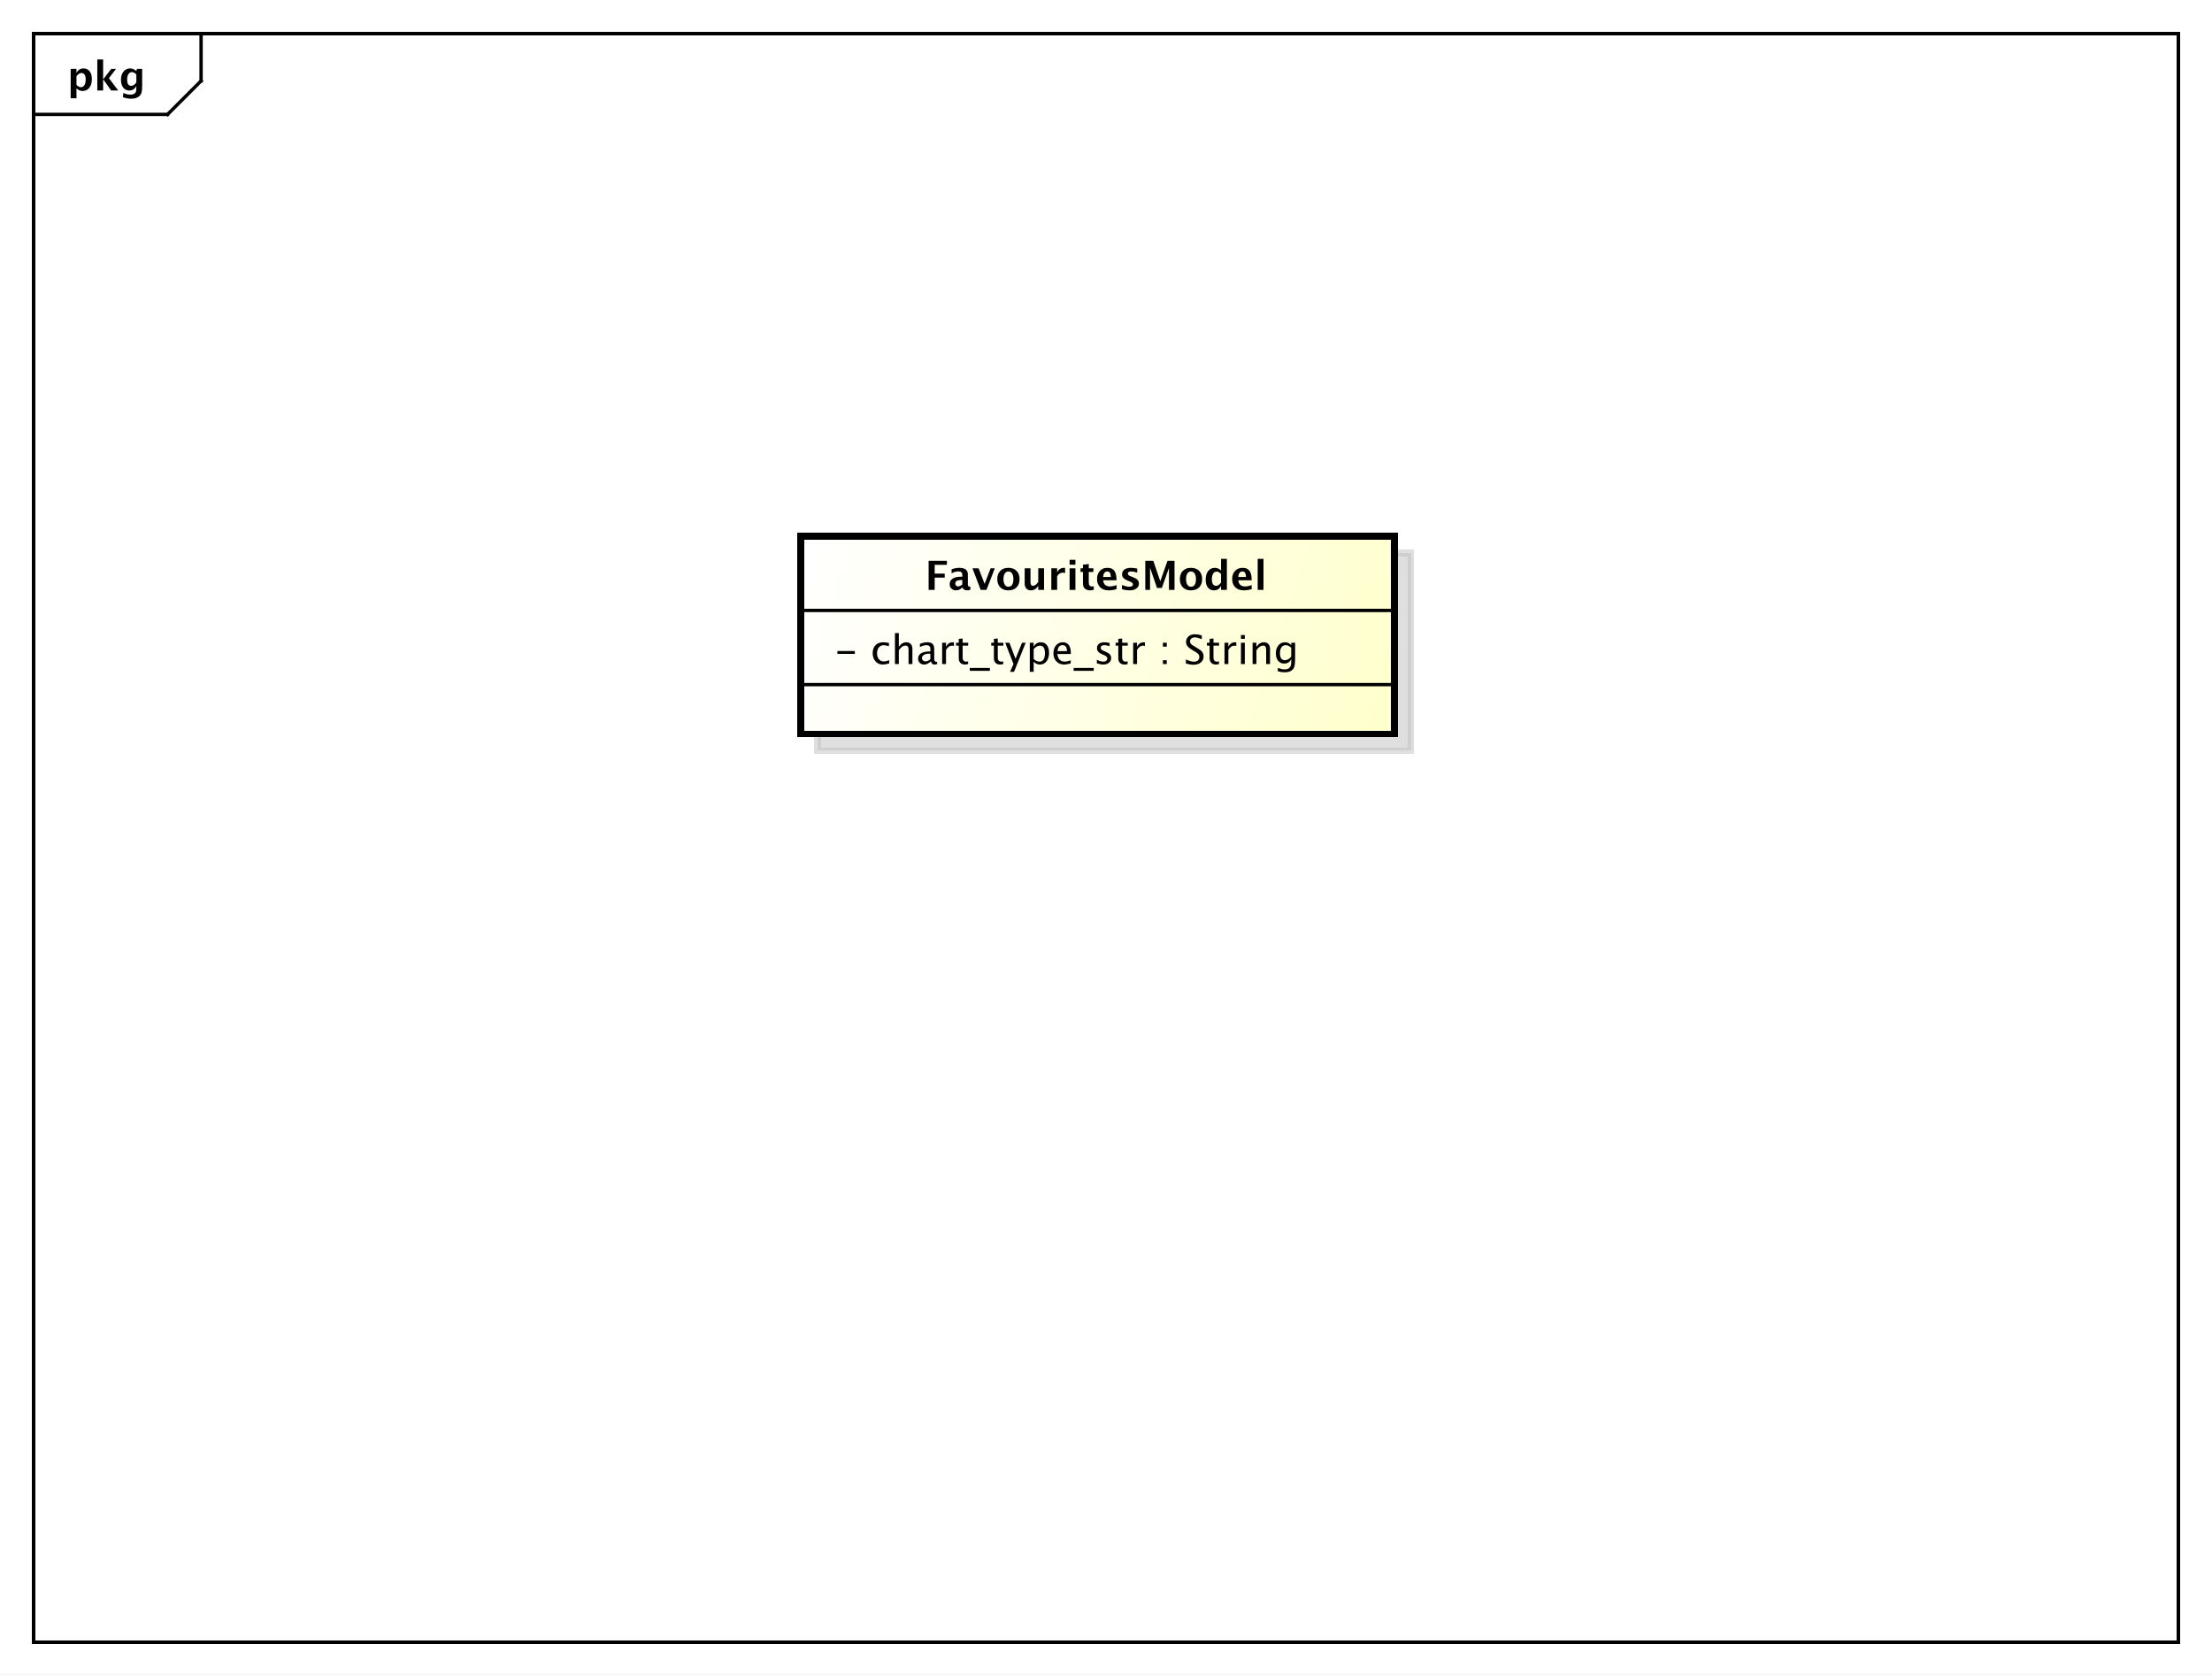
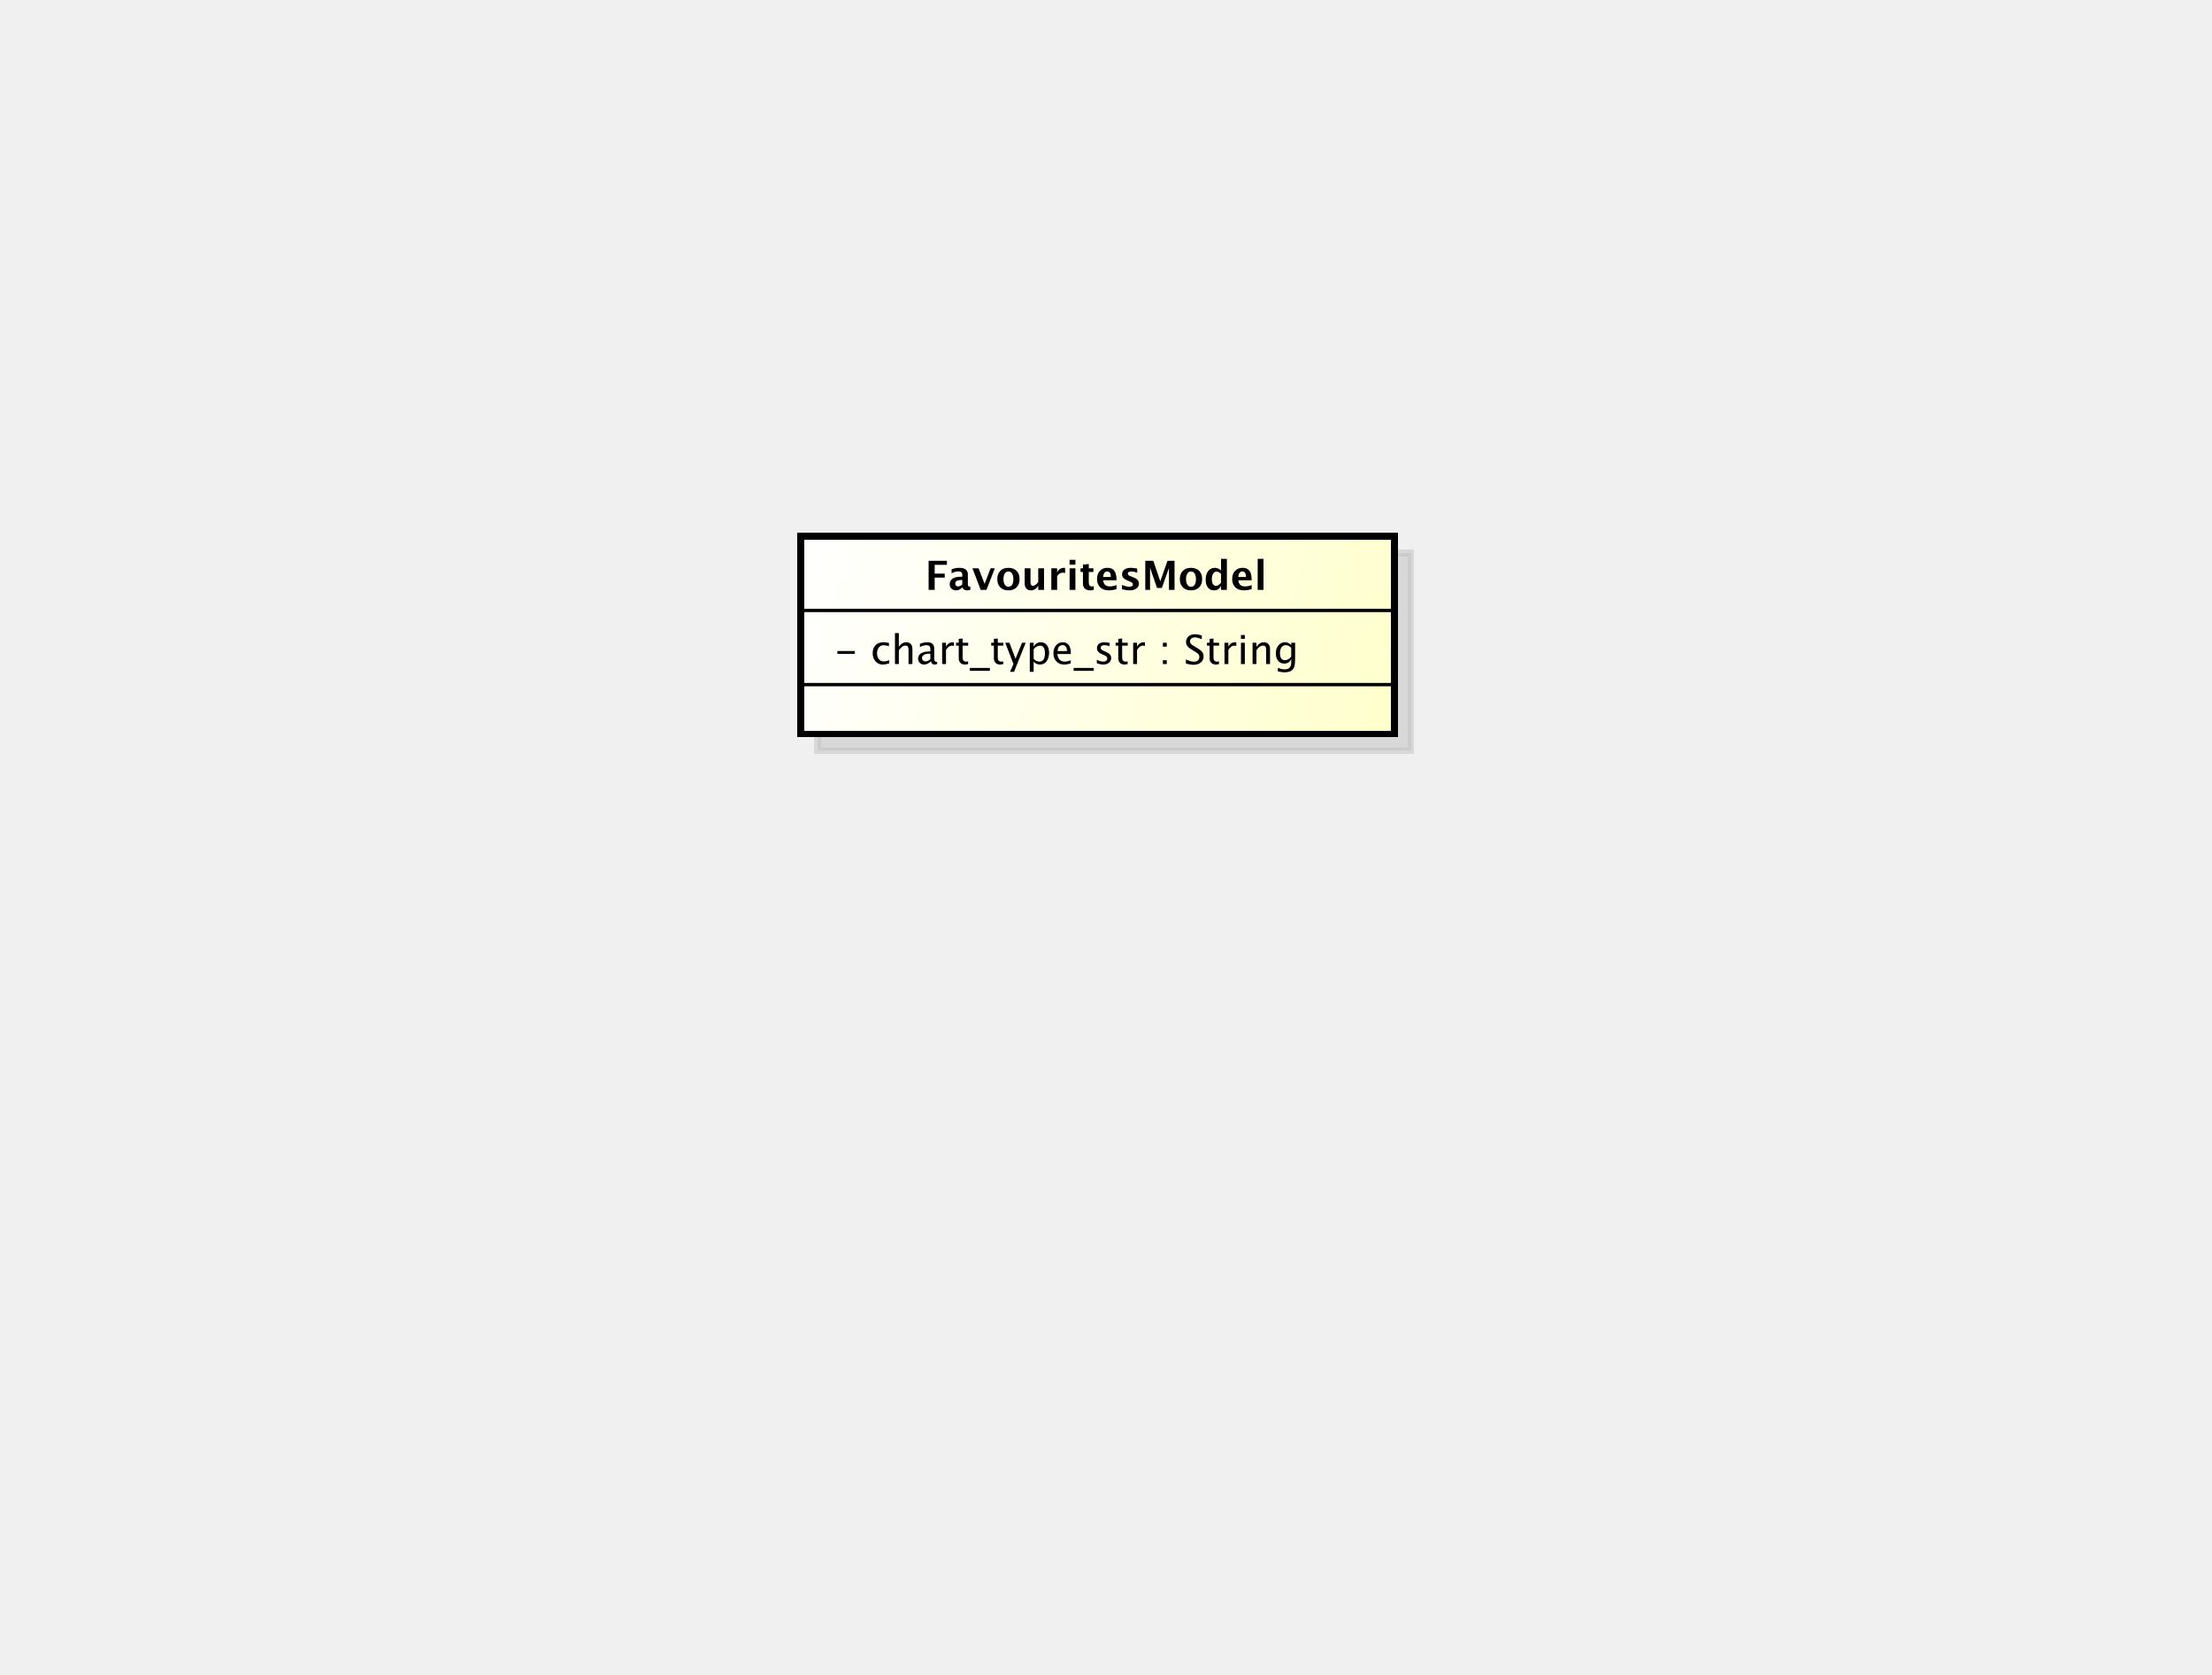
- <svg xmlns="http://www.w3.org/2000/svg" style="fill-opacity:1; color-rendering:auto; color-interpolation:auto; stroke:black; text-rendering:auto; stroke-linecap:square; stroke-miterlimit:10; stroke-opacity:1; shape-rendering:auto; fill:black; stroke-dasharray:none; font-weight:normal; stroke-width:1; font-family:'Dialog'; font-style:normal; stroke-linejoin:miter; font-size:12; stroke-dashoffset:0; image-rendering:auto;" width="880" height="666">
-   <defs id="genericDefs" />
-   <g>
+ <svg xmlns="http://www.w3.org/2000/svg" xmlns:xlink="http://www.w3.org/1999/xlink" style="fill-opacity:1; color-rendering:auto; color-interpolation:auto; stroke:black; text-rendering:auto; stroke-linecap:square; stroke-miterlimit:10; stroke-opacity:1; shape-rendering:auto; fill:black; stroke-dasharray:none; font-weight:normal; stroke-width:1; font-family:'Dialog'; font-style:normal; stroke-linejoin:miter; font-size:12; stroke-dashoffset:0; image-rendering:auto;" width="880" height="666" id="svg2" version="1.1">
+   <defs id="genericDefs">
+     <linearGradient xlink:href="#linearGradient1" id="linearGradient3405" gradientUnits="userSpaceOnUse" spreadMethod="pad" x1="239" y1="160" x2="416" y2="219" />
+     <linearGradient xlink:href="#linearGradient1" id="linearGradient3407" gradientUnits="userSpaceOnUse" spreadMethod="pad" x1="239" y1="160" x2="416" y2="219" />
+     <linearGradient xlink:href="#linearGradient1" id="linearGradient3409" gradientUnits="userSpaceOnUse" spreadMethod="pad" x1="239" y1="160" x2="416" y2="219" />
    <defs id="defs1">
-       <linearGradient x1="239" gradientUnits="userSpaceOnUse" x2="416" y1="160" y2="219" id="linearGradient1" spreadMethod="pad">
-         <stop style="stop-opacity:1; stop-color:white;" offset="0%" />
-         <stop style="stop-opacity:1; stop-color:rgb(255,255,204);" offset="100%" />
+       <linearGradient spreadMethod="pad" id="linearGradient1" y2="219" y1="160" x2="416" gradientUnits="userSpaceOnUse" x1="239">
+         <stop id="stop9" offset="0%" style="stop-opacity:1; stop-color:white;" />
+         <stop id="stop11" offset="100%" style="stop-opacity:1; stop-color:rgb(255,255,204);" />
      </linearGradient>
-       <clipPath clipPathUnits="userSpaceOnUse" id="clipPath1">
-         <path d="M0 0 L880 0 L880 666 L0 666 L0 0 Z" />
+       <clipPath id="clipPath1" clipPathUnits="userSpaceOnUse">
+         <path id="path14" d="M0 0 L880 0 L880 666 L0 666 L0 0 Z" />
      </clipPath>
-       <clipPath clipPathUnits="userSpaceOnUse" id="clipPath2">
-         <path d="M0 0 L660 0 L660 499.5 L0 499.5 L0 0 Z" />
+       <clipPath id="clipPath2" clipPathUnits="userSpaceOnUse">
+         <path id="path17" d="M0 0 L660 0 L660 499.5 L0 499.5 L0 0 Z" />
      </clipPath>
-       <clipPath clipPathUnits="userSpaceOnUse" id="clipPath3">
-         <path d="M-20 -27 L640 -27 L640 472.5 L-20 472.5 L-20 -27 Z" />
+       <clipPath id="clipPath3" clipPathUnits="userSpaceOnUse">
+         <path id="path20" d="M-20 -27 L640 -27 L640 472.5 L-20 472.5 L-20 -27 Z" />
      </clipPath>
-       <clipPath clipPathUnits="userSpaceOnUse" id="clipPath4">
-         <path d="M-5 -5 L655 -5 L655 494.5 L-5 494.5 L-5 -5 Z" />
+       <clipPath id="clipPath4" clipPathUnits="userSpaceOnUse">
+         <path id="path23" d="M-5 -5 L655 -5 L655 494.5 L-5 494.5 L-5 -5 Z" />
      </clipPath>
-       <clipPath clipPathUnits="userSpaceOnUse" id="clipPath5">
-         <path d="M-249 -198.133 L411 -198.133 L411 301.367 L-249 301.367 L-249 -198.133 Z" />
+       <clipPath id="clipPath5" clipPathUnits="userSpaceOnUse">
+         <path id="path26" d="M-249 -198.133 L411 -198.133 L411 301.367 L-249 301.367 L-249 -198.133 Z" />
      </clipPath>
-       <clipPath clipPathUnits="userSpaceOnUse" id="clipPath6">
-         <path d="M-276 -176 L384 -176 L384 323.5 L-276 323.5 L-276 -176 Z" />
+       <clipPath id="clipPath6" clipPathUnits="userSpaceOnUse">
+         <path id="path29" d="M-276 -176 L384 -176 L384 323.5 L-276 323.5 L-276 -176 Z" />
      </clipPath>
    </defs>
-     <g style="fill:white; stroke:white;">
-       <rect x="0" y="0" width="880" style="clip-path:url(#clipPath1); stroke:none;" height="666" />
-     </g>
-     <g style="shape-rendering:crispEdges; text-rendering:geometricPrecision;" transform="scale(1.3333,1.3333)">
-       <rect x="10" y="10" width="640" style="fill:none; clip-path:url(#clipPath2);" height="480" />
-       <line x1="60" x2="60" y1="11" style="clip-path:url(#clipPath2); fill:none; text-rendering:optimizeLegibility; shape-rendering:auto;" y2="24.133" />
-       <line x1="60" x2="50" y1="24.133" style="clip-path:url(#clipPath2); fill:none; text-rendering:optimizeLegibility; shape-rendering:auto;" y2="34.133" />
-       <line x1="50" x2="10" y1="34.133" style="clip-path:url(#clipPath2); fill:none; text-rendering:optimizeLegibility; shape-rendering:auto;" y2="34.133" />
-     </g>
-     <g style="text-rendering:optimizeLegibility; font-family:sans-serif; font-weight:bold;" transform="matrix(1.3333,0,0,1.3333,0,0) translate(20,27)">
-       <path d="M1.084 2.314 L1.084 -6.434 L2.818 -6.434 L2.818 -5.221 Q3.486 -6.58 4.922 -6.58 Q6.082 -6.58 6.747 -5.731 Q7.412 -4.881 7.412 -3.393 Q7.412 -1.775 6.662 -0.815 Q5.912 0.146 4.652 0.146 Q3.639 0.146 2.818 -0.65 L2.818 2.314 ZM2.818 -1.682 Q3.451 -0.979 4.166 -0.979 Q4.805 -0.979 5.186 -1.597 Q5.566 -2.215 5.566 -3.246 Q5.566 -5.221 4.295 -5.221 Q3.527 -5.221 2.818 -4.231 ZM9.035 0 L9.035 -9.252 L10.77 -9.252 L10.77 -3.434 L10.881 -3.434 L13.172 -6.434 L14.613 -6.434 L12.498 -3.68 L15.275 0 L13.166 0 L10.881 -3.217 L10.77 -3.217 L10.77 0 ZM16.676 1.998 L16.816 0.738 Q17.889 1.23 18.861 1.23 Q19.822 1.23 20.25 0.82 Q20.678 0.41 20.678 -0.51 L20.678 -1.389 Q20.045 0 18.586 0 Q17.438 0 16.764 -0.858 Q16.09 -1.717 16.09 -3.182 Q16.09 -4.723 16.846 -5.651 Q17.602 -6.58 18.855 -6.58 Q19.84 -6.58 20.678 -5.783 L20.859 -6.434 L22.418 -6.434 L22.418 -1.523 Q22.418 -0.053 22.239 0.598 Q22.061 1.248 21.545 1.705 Q20.678 2.455 19.102 2.455 Q17.982 2.455 16.676 1.998 ZM20.678 -2.397 L20.678 -4.769 Q20.051 -5.479 19.365 -5.479 Q18.709 -5.479 18.322 -4.881 Q17.936 -4.283 17.936 -3.275 Q17.936 -1.389 19.148 -1.389 Q19.986 -1.389 20.678 -2.397 Z" style="clip-path:url(#clipPath3); stroke:none;" />
-     </g>
-     <g transform="matrix(1.3333,0,0,1.3333,0,0) translate(5,5)" style="fill-opacity:0.502; fill:rgb(192,192,192); text-rendering:geometricPrecision; font-family:sans-serif; shape-rendering:crispEdges; stroke:rgb(192,192,192); font-weight:bold; stroke-width:2; stroke-opacity:0.502;">
-       <rect x="239" y="160" width="177" style="clip-path:url(#clipPath4); stroke:none;" height="59" />
-       <rect x="239" y="160" width="177" style="fill:none; clip-path:url(#clipPath4);" height="59" />
-     </g>
-     <g transform="matrix(1.3333,0,0,1.3333,0,0)" style="fill:url(#linearGradient1); text-rendering:geometricPrecision; font-family:sans-serif; shape-rendering:crispEdges; stroke:url(#linearGradient1); font-weight:bold; stroke-width:2;">
-       <rect x="239" y="160" width="177" style="clip-path:url(#clipPath2); stroke:none;" height="59" />
-       <rect x="239" y="160" width="177" style="clip-path:url(#clipPath2); fill:none; stroke:black;" height="59" />
-     </g>
-     <g style="text-rendering:optimizeLegibility; stroke-width:2; font-family:sans-serif;" transform="matrix(1.3333,0,0,1.3333,0,0) translate(249,198.1328)">
-       <path d="M0.867 -3.035 L0.867 -3.902 L6.07 -3.902 L6.07 -3.035 ZM14.379 0.146 Q13.09 0.146 12.24 -0.809 Q11.391 -1.764 11.391 -3.217 Q11.391 -4.769 12.231 -5.637 Q13.072 -6.504 14.578 -6.504 Q15.322 -6.504 16.242 -6.299 L16.242 -5.332 Q15.264 -5.619 14.648 -5.619 Q13.764 -5.619 13.227 -4.954 Q12.691 -4.289 12.691 -3.182 Q12.691 -2.109 13.242 -1.447 Q13.793 -0.785 14.684 -0.785 Q15.475 -0.785 16.312 -1.19 L16.312 -0.193 Q15.193 0.146 14.379 0.146 ZM18.041 0 L18.041 -9.252 L19.195 -9.252 L19.195 -5.168 Q20.109 -6.504 21.434 -6.504 Q22.26 -6.504 22.752 -5.979 Q23.244 -5.455 23.244 -4.57 L23.244 0 L22.09 0 L22.09 -4.195 Q22.09 -4.904 21.882 -5.206 Q21.674 -5.508 21.193 -5.508 Q20.133 -5.508 19.195 -4.119 L19.195 0 ZM28.77 -0.809 Q27.732 0.146 26.771 0.146 Q25.98 0.146 25.459 -0.349 Q24.938 -0.844 24.938 -1.6 Q24.938 -2.643 25.814 -3.202 Q26.689 -3.762 28.324 -3.762 L28.6 -3.762 L28.6 -4.529 Q28.6 -5.637 27.463 -5.637 Q26.549 -5.637 25.488 -5.074 L25.488 -6.029 Q26.654 -6.504 27.674 -6.504 Q28.74 -6.504 29.247 -6.023 Q29.754 -5.543 29.754 -4.529 L29.754 -1.647 Q29.754 -0.656 30.363 -0.656 Q30.439 -0.656 30.586 -0.68 L30.668 -0.041 Q30.275 0.146 29.801 0.146 Q28.992 0.146 28.77 -0.809 ZM28.6 -1.435 L28.6 -3.082 L28.213 -3.094 Q27.264 -3.094 26.678 -2.733 Q26.092 -2.373 26.092 -1.787 Q26.092 -1.371 26.385 -1.084 Q26.678 -0.797 27.1 -0.797 Q27.82 -0.797 28.6 -1.435 ZM32.115 0 L32.115 -6.363 L33.27 -6.363 L33.27 -5.168 Q33.955 -6.504 35.262 -6.504 Q35.438 -6.504 35.631 -6.475 L35.631 -5.396 Q35.332 -5.496 35.103 -5.496 Q34.008 -5.496 33.27 -4.195 L33.27 0 ZM38.935 0.146 Q38.057 0.146 37.565 -0.357 Q37.072 -0.861 37.072 -1.758 L37.072 -5.496 L36.275 -5.496 L36.275 -6.363 L37.072 -6.363 L37.072 -7.518 L38.227 -7.629 L38.227 -6.363 L39.891 -6.363 L39.891 -5.496 L38.227 -5.496 L38.227 -1.969 Q38.227 -0.721 39.305 -0.721 Q39.533 -0.721 39.861 -0.797 L39.861 0 Q39.328 0.146 38.935 0.146 ZM40.359 2.022 L40.359 1.154 L46.359 1.154 L46.359 2.022 ZM49.424 0.146 Q48.545 0.146 48.053 -0.357 Q47.56 -0.861 47.56 -1.758 L47.56 -5.496 L46.764 -5.496 L46.764 -6.363 L47.56 -6.363 L47.56 -7.518 L48.715 -7.629 L48.715 -6.363 L50.379 -6.363 L50.379 -5.496 L48.715 -5.496 L48.715 -1.969 Q48.715 -0.721 49.793 -0.721 Q50.022 -0.721 50.35 -0.797 L50.35 0 Q49.816 0.146 49.424 0.146 ZM52.371 2.314 L53.402 0 L50.941 -6.363 L52.19 -6.363 L54.012 -1.57 L55.957 -6.363 L57.047 -6.363 L53.572 2.314 ZM58.272 2.314 L58.272 -6.363 L59.426 -6.363 L59.426 -5.168 Q60.135 -6.504 61.553 -6.504 Q62.701 -6.504 63.36 -5.666 Q64.019 -4.828 64.019 -3.375 Q64.019 -1.793 63.273 -0.823 Q62.525 0.146 61.307 0.146 Q60.176 0.146 59.426 -0.721 L59.426 2.314 ZM59.426 -1.518 Q60.316 -0.721 61.125 -0.721 Q62.789 -0.721 62.789 -3.258 Q62.789 -5.496 61.312 -5.496 Q60.346 -5.496 59.426 -4.447 ZM70.488 -0.205 Q69.328 0.146 68.502 0.146 Q67.096 0.146 66.208 -0.788 Q65.32 -1.723 65.32 -3.211 Q65.32 -4.658 66.103 -5.584 Q66.885 -6.51 68.103 -6.51 Q69.258 -6.51 69.888 -5.689 Q70.518 -4.869 70.518 -3.357 L70.512 -3 L66.498 -3 Q66.75 -0.732 68.719 -0.732 Q69.439 -0.732 70.488 -1.119 ZM66.551 -3.867 L69.357 -3.867 Q69.357 -5.643 68.033 -5.643 Q66.703 -5.643 66.551 -3.867 ZM71.356 2.022 L71.356 1.154 L77.356 1.154 L77.356 2.022 ZM80.197 0.146 Q79.406 0.146 78.275 -0.223 L78.275 -1.283 Q79.406 -0.721 80.244 -0.721 Q80.742 -0.721 81.07 -0.99 Q81.398 -1.26 81.398 -1.664 Q81.398 -2.256 80.478 -2.643 L79.805 -2.93 Q78.311 -3.551 78.311 -4.717 Q78.311 -5.549 78.899 -6.026 Q79.488 -6.504 80.514 -6.504 Q81.047 -6.504 81.832 -6.357 L82.072 -6.311 L82.072 -5.35 Q81.106 -5.637 80.537 -5.637 Q79.424 -5.637 79.424 -4.828 Q79.424 -4.307 80.268 -3.949 L80.824 -3.715 Q81.768 -3.316 82.16 -2.874 Q82.553 -2.432 82.553 -1.77 Q82.553 -0.932 81.891 -0.393 Q81.228 0.146 80.197 0.146 ZM86.537 0.146 Q85.658 0.146 85.166 -0.357 Q84.674 -0.861 84.674 -1.758 L84.674 -5.496 L83.877 -5.496 L83.877 -6.363 L84.674 -6.363 L84.674 -7.518 L85.828 -7.629 L85.828 -6.363 L87.492 -6.363 L87.492 -5.496 L85.828 -5.496 L85.828 -1.969 Q85.828 -0.721 86.906 -0.721 Q87.135 -0.721 87.463 -0.797 L87.463 0 Q86.93 0.146 86.537 0.146 ZM89.115 0 L89.115 -6.363 L90.269 -6.363 L90.269 -5.168 Q90.955 -6.504 92.262 -6.504 Q92.438 -6.504 92.631 -6.475 L92.631 -5.396 Q92.332 -5.496 92.103 -5.496 Q91.008 -5.496 90.269 -4.195 L90.269 0 ZM97.986 0 L97.986 -1.154 L99.141 -1.154 L99.141 0 ZM97.986 -5.203 L97.986 -6.363 L99.141 -6.363 L99.141 -5.203 ZM107.08 0.217 Q106.207 0.217 104.848 -0.164 L104.848 -1.383 Q106.312 -0.703 107.256 -0.703 Q107.982 -0.703 108.425 -1.084 Q108.867 -1.465 108.867 -2.086 Q108.867 -2.596 108.577 -2.953 Q108.287 -3.311 107.508 -3.75 L106.91 -4.096 Q105.803 -4.729 105.349 -5.288 Q104.894 -5.848 104.894 -6.592 Q104.894 -7.594 105.621 -8.241 Q106.348 -8.889 107.473 -8.889 Q108.475 -8.889 109.588 -8.555 L109.588 -7.43 Q108.217 -7.969 107.543 -7.969 Q106.904 -7.969 106.488 -7.629 Q106.072 -7.289 106.072 -6.773 Q106.072 -6.34 106.377 -6.006 Q106.682 -5.672 107.49 -5.209 L108.111 -4.857 Q109.236 -4.219 109.682 -3.65 Q110.127 -3.082 110.127 -2.285 Q110.127 -1.154 109.292 -0.469 Q108.457 0.217 107.08 0.217 ZM113.789 0.146 Q112.91 0.146 112.418 -0.357 Q111.926 -0.861 111.926 -1.758 L111.926 -5.496 L111.129 -5.496 L111.129 -6.363 L111.926 -6.363 L111.926 -7.518 L113.08 -7.629 L113.08 -6.363 L114.744 -6.363 L114.744 -5.496 L113.08 -5.496 L113.08 -1.969 Q113.08 -0.721 114.158 -0.721 Q114.387 -0.721 114.715 -0.797 L114.715 0 Q114.182 0.146 113.789 0.146 ZM116.367 0 L116.367 -6.363 L117.522 -6.363 L117.522 -5.168 Q118.207 -6.504 119.514 -6.504 Q119.689 -6.504 119.883 -6.475 L119.883 -5.396 Q119.584 -5.496 119.356 -5.496 Q118.26 -5.496 117.522 -4.195 L117.522 0 ZM121.277 0 L121.277 -6.363 L122.432 -6.363 L122.432 0 ZM121.277 -7.518 L121.277 -8.672 L122.432 -8.672 L122.432 -7.518 ZM124.746 0 L124.746 -6.363 L125.9 -6.363 L125.9 -5.168 Q126.814 -6.504 128.139 -6.504 Q128.965 -6.504 129.457 -5.979 Q129.949 -5.455 129.949 -4.57 L129.949 0 L128.795 0 L128.795 -4.195 Q128.795 -4.904 128.587 -5.206 Q128.379 -5.508 127.898 -5.508 Q126.838 -5.508 125.9 -4.119 L125.9 0 ZM132.217 2.115 L132.352 1.113 Q133.353 1.588 134.326 1.588 Q136.277 1.588 136.277 -0.48 L136.277 -1.482 Q135.639 -0.146 134.18 -0.146 Q133.037 -0.146 132.363 -0.979 Q131.69 -1.81 131.69 -3.223 Q131.69 -4.676 132.457 -5.59 Q133.225 -6.504 134.443 -6.504 Q135.51 -6.504 136.277 -5.637 L136.277 -6.363 L137.438 -6.363 L137.438 -1.734 Q137.438 -0.24 137.282 0.477 Q137.127 1.195 136.699 1.652 Q135.943 2.455 134.35 2.455 Q133.236 2.455 132.217 2.115 ZM136.277 -2.203 L136.277 -4.846 Q135.516 -5.637 134.619 -5.637 Q133.822 -5.637 133.371 -4.998 Q132.92 -4.359 132.92 -3.246 Q132.92 -1.154 134.391 -1.154 Q135.393 -1.154 136.277 -2.203 Z" style="clip-path:url(#clipPath5); stroke:none;" />
-     </g>
-     <g style="font-family:sans-serif; text-rendering:optimizeLegibility;" transform="matrix(1.3333,0,0,1.3333,0,0)">
-       <line x1="239" x2="416" y1="204.266" style="fill:none; clip-path:url(#clipPath2);" y2="204.266" />
-       <line x1="239" x2="416" y1="182.133" style="fill:none; clip-path:url(#clipPath2);" y2="182.133" />
-     </g>
-     <g style="text-rendering:optimizeLegibility; font-family:sans-serif; font-weight:bold;" transform="matrix(1.3333,0,0,1.3333,0,0) translate(276,176)">
-       <path d="M1.084 0 L1.084 -8.672 L6.539 -8.672 L6.539 -7.482 L2.889 -7.482 L2.889 -4.846 L5.889 -4.846 L5.889 -3.65 L2.889 -3.65 L2.889 0 ZM11.127 -0.691 Q10.26 0.146 9.27 0.146 Q8.426 0.146 7.898 -0.369 Q7.371 -0.885 7.371 -1.705 Q7.371 -2.772 8.224 -3.349 Q9.076 -3.926 10.664 -3.926 L11.127 -3.926 L11.127 -4.512 Q11.127 -5.514 9.984 -5.514 Q8.971 -5.514 7.934 -4.939 L7.934 -6.135 Q9.111 -6.58 10.266 -6.58 Q12.791 -6.58 12.791 -4.57 L12.791 -1.723 Q12.791 -0.967 13.277 -0.967 Q13.365 -0.967 13.506 -0.99 L13.547 -0.018 Q12.996 0.146 12.574 0.146 Q11.508 0.146 11.203 -0.691 ZM11.127 -1.623 L11.127 -2.93 L10.717 -2.93 Q9.035 -2.93 9.035 -1.875 Q9.035 -1.518 9.278 -1.274 Q9.521 -1.031 9.879 -1.031 Q10.488 -1.031 11.127 -1.623 ZM16.617 0 L14.162 -6.434 L15.99 -6.434 L17.789 -1.793 L19.576 -6.434 L20.83 -6.434 L18.352 0 ZM24.85 0.146 Q23.344 0.146 22.456 -0.765 Q21.568 -1.676 21.568 -3.217 Q21.568 -4.775 22.462 -5.678 Q23.355 -6.58 24.891 -6.58 Q26.432 -6.58 27.325 -5.678 Q28.219 -4.775 28.219 -3.228 Q28.219 -1.647 27.322 -0.75 Q26.426 0.146 24.85 0.146 ZM24.879 -0.938 Q26.373 -0.938 26.373 -3.228 Q26.373 -4.277 25.977 -4.887 Q25.582 -5.496 24.891 -5.496 Q24.205 -5.496 23.81 -4.887 Q23.414 -4.277 23.414 -3.217 Q23.414 -2.168 23.807 -1.553 Q24.199 -0.938 24.879 -0.938 ZM33.791 0 L33.791 -1.213 Q32.947 0.146 31.6 0.146 Q30.738 0.146 30.24 -0.398 Q29.742 -0.943 29.742 -1.887 L29.742 -6.434 L31.477 -6.434 L31.477 -2.314 Q31.477 -1.219 32.209 -1.219 Q33.029 -1.219 33.791 -2.385 L33.791 -6.434 L35.525 -6.434 L35.525 0 ZM37.693 0 L37.693 -6.434 L39.428 -6.434 L39.428 -5.221 Q40.102 -6.58 41.478 -6.58 Q41.643 -6.58 41.801 -6.545 L41.801 -4.998 Q41.432 -5.133 41.115 -5.133 Q40.078 -5.133 39.428 -4.084 L39.428 0 ZM43.148 0 L43.148 -6.434 L44.883 -6.434 L44.883 0 ZM43.148 -7.518 L43.148 -8.965 L44.883 -8.965 L44.883 -7.518 ZM50.367 -0.035 Q49.746 0.146 49.389 0.146 Q47.133 0.146 47.133 -1.963 L47.133 -5.35 L46.412 -5.35 L46.412 -6.434 L47.133 -6.434 L47.133 -7.518 L48.867 -7.717 L48.867 -6.434 L50.244 -6.434 L50.244 -5.35 L48.867 -5.35 L48.867 -2.191 Q48.867 -1.008 49.834 -1.008 Q50.057 -1.008 50.367 -1.09 ZM57.152 -0.217 Q55.916 0.146 54.809 0.146 Q53.197 0.146 52.266 -0.768 Q51.334 -1.682 51.334 -3.264 Q51.334 -4.758 52.187 -5.669 Q53.039 -6.58 54.44 -6.58 Q55.852 -6.58 56.502 -5.689 Q57.152 -4.799 57.152 -2.871 L53.162 -2.871 Q53.338 -1.031 55.184 -1.031 Q56.057 -1.031 57.152 -1.435 ZM53.139 -3.85 L55.447 -3.85 Q55.447 -5.496 54.387 -5.496 Q53.309 -5.496 53.139 -3.85 ZM58.775 -0.205 L58.775 -1.477 Q60.065 -0.938 60.978 -0.938 Q62.045 -0.938 62.045 -1.664 Q62.045 -2.133 61.166 -2.484 L60.58 -2.719 Q59.625 -3.106 59.215 -3.551 Q58.805 -3.996 58.805 -4.652 Q58.805 -5.566 59.502 -6.073 Q60.199 -6.58 61.453 -6.58 Q62.238 -6.58 63.322 -6.352 L63.322 -5.133 Q62.279 -5.496 61.594 -5.496 Q60.516 -5.496 60.516 -4.828 Q60.516 -4.389 61.312 -4.084 L61.816 -3.891 Q62.947 -3.463 63.39 -3.023 Q63.832 -2.584 63.832 -1.893 Q63.832 -0.984 63.079 -0.419 Q62.326 0.146 61.119 0.146 Q59.959 0.146 58.775 -0.205 ZM65.731 0 L65.731 -8.672 L68.121 -8.672 L70.207 -2.572 L72.357 -8.672 L74.455 -8.672 L74.455 0 L72.791 0 L72.791 -6.545 L70.676 -0.58 L69.223 -0.58 L67.148 -6.633 L67.148 0 ZM79.324 0.146 Q77.818 0.146 76.931 -0.765 Q76.043 -1.676 76.043 -3.217 Q76.043 -4.775 76.936 -5.678 Q77.83 -6.58 79.365 -6.58 Q80.906 -6.58 81.8 -5.678 Q82.693 -4.775 82.693 -3.228 Q82.693 -1.647 81.797 -0.75 Q80.9 0.146 79.324 0.146 ZM79.353 -0.938 Q80.848 -0.938 80.848 -3.228 Q80.848 -4.277 80.452 -4.887 Q80.057 -5.496 79.365 -5.496 Q78.68 -5.496 78.284 -4.887 Q77.889 -4.277 77.889 -3.217 Q77.889 -2.168 78.281 -1.553 Q78.674 -0.938 79.353 -0.938 ZM88.336 0 L88.336 -1.213 Q87.668 0.146 86.232 0.146 Q85.072 0.146 84.41 -0.703 Q83.748 -1.553 83.748 -3.041 Q83.748 -4.658 84.495 -5.619 Q85.242 -6.58 86.502 -6.58 Q87.51 -6.58 88.336 -5.783 L88.336 -9.252 L90.076 -9.252 L90.076 0 ZM88.336 -4.752 Q87.709 -5.455 86.994 -5.455 Q86.356 -5.455 85.975 -4.84 Q85.594 -4.225 85.594 -3.188 Q85.594 -1.213 86.859 -1.213 Q87.633 -1.213 88.336 -2.203 ZM97.477 -0.217 Q96.24 0.146 95.133 0.146 Q93.522 0.146 92.59 -0.768 Q91.658 -1.682 91.658 -3.264 Q91.658 -4.758 92.511 -5.669 Q93.363 -6.58 94.764 -6.58 Q96.176 -6.58 96.826 -5.689 Q97.477 -4.799 97.477 -2.871 L93.486 -2.871 Q93.662 -1.031 95.508 -1.031 Q96.381 -1.031 97.477 -1.435 ZM93.463 -3.85 L95.772 -3.85 Q95.772 -5.496 94.711 -5.496 Q93.633 -5.496 93.463 -3.85 ZM99.269 0 L99.269 -9.252 L101.004 -9.252 L101.004 0 Z" style="clip-path:url(#clipPath6); stroke:none;" />
-     </g>
+   </defs>
+   <g id="g49" style="font-weight:bold;font-family:sans-serif;fill:#c0c0c0;fill-opacity:0.502;stroke:#c0c0c0;stroke-width:2;stroke-opacity:0.502;shape-rendering:crispEdges;text-rendering:geometricPrecision" transform="matrix(1.3333,0,0,1.3333,6.6665,6.6665)">
+     <rect clip-path="url(#clipPath4)" id="rect51" height="59" style="stroke:none" width="177" y="160" x="239" />
+     <rect clip-path="url(#clipPath4)" id="rect53" height="59" style="fill:none" width="177" y="160" x="239" />
+   </g>
+   <g id="g55" style="font-weight:bold;font-family:sans-serif;fill:url(#linearGradient3407);stroke:url(#linearGradient3409);stroke-width:2;shape-rendering:crispEdges;text-rendering:geometricPrecision" transform="scale(1.3333,1.3333)">
+     <rect clip-path="url(#clipPath2)" id="rect57" height="59" style="fill:url(#linearGradient3405);stroke:none" width="177" y="160" x="239" />
+     <rect clip-path="url(#clipPath2)" id="rect59" height="59" style="fill:none;stroke:#000000" width="177" y="160" x="239" />
+   </g>
+   <g id="g61" transform="matrix(1.3333,0,0,1.3333,331.9917,264.1705)" style="font-family:sans-serif;stroke-width:2;text-rendering:optimizeLegibility">
+     <path clip-path="url(#clipPath5)" id="path63" style="stroke:none" d="m 0.867,-3.035 0,-0.867 5.203,0 0,0.867 z m 13.512,3.182 q -1.289,0 -2.139,-0.955 -0.85,-0.955 -0.85,-2.408 0,-1.553 0.841,-2.42 0.841,-0.867 2.347,-0.867 0.744,0 1.664,0.205 l 0,0.967 q -0.979,-0.287 -1.594,-0.287 -0.885,0 -1.421,0.665 -0.536,0.665 -0.536,1.772 0,1.072 0.551,1.734 0.551,0.662 1.441,0.662 0.791,0 1.629,-0.404 l 0,0.996 Q 15.193,0.146 14.379,0.146 Z M 18.041,0 l 0,-9.252 1.154,0 0,4.084 q 0.914,-1.336 2.238,-1.336 0.826,0 1.318,0.524 0.492,0.524 0.492,1.409 l 0,4.57 -1.154,0 0,-4.195 q 0,-0.709 -0.208,-1.011 -0.208,-0.302 -0.688,-0.302 -1.061,0 -1.998,1.389 l 0,4.119 z m 10.729,-0.809 q -1.037,0.955 -1.998,0.955 -0.791,0 -1.312,-0.495 -0.521,-0.495 -0.521,-1.251 0,-1.043 0.876,-1.603 0.876,-0.56 2.511,-0.56 l 0.275,0 0,-0.768 q 0,-1.107 -1.137,-1.107 -0.914,0 -1.975,0.562 l 0,-0.955 q 1.166,-0.475 2.186,-0.475 1.066,0 1.573,0.48 0.507,0.48 0.507,1.494 l 0,2.883 q 0,0.99 0.609,0.99 0.076,0 0.223,-0.024 l 0.082,0.639 q -0.393,0.188 -0.867,0.188 -0.809,0 -1.031,-0.955 z m -0.17,-0.627 0,-1.647 -0.387,-0.012 q -0.949,0 -1.535,0.36 -0.586,0.36 -0.586,0.946 0,0.416 0.293,0.703 0.293,0.287 0.715,0.287 0.721,0 1.5,-0.639 z M 32.115,0 l 0,-6.363 1.154,0 0,1.195 q 0.686,-1.336 1.992,-1.336 0.176,0 0.369,0.029 l 0,1.078 q -0.299,-0.1 -0.527,-0.1 -1.096,0 -1.834,1.301 l 0,4.195 z m 6.82,0.146 q -0.879,0 -1.371,-0.504 -0.492,-0.504 -0.492,-1.4 l 0,-3.738 -0.797,0 0,-0.867 0.797,0 0,-1.154 1.154,-0.111 0,1.266 1.664,0 0,0.867 -1.664,0 0,3.527 q 0,1.248 1.078,1.248 0.229,0 0.557,-0.076 l 0,0.797 q -0.533,0.146 -0.926,0.146 z m 1.424,1.875 0,-0.867 6,0 0,0.867 z m 9.064,-1.875 q -0.879,0 -1.371,-0.504 -0.492,-0.504 -0.492,-1.4 l 0,-3.738 -0.797,0 0,-0.867 0.797,0 0,-1.154 1.154,-0.111 0,1.266 1.664,0 0,0.867 -1.664,0 0,3.527 q 0,1.248 1.078,1.248 0.229,0 0.557,-0.076 l 0,0.797 Q 49.816,0.146 49.424,0.146 Z M 52.371,2.314 53.402,0 l -2.461,-6.363 1.248,0 1.822,4.793 1.945,-4.793 1.09,0 -3.475,8.678 z m 5.9,0 0,-8.678 1.154,0 0,1.195 q 0.709,-1.336 2.127,-1.336 1.149,0 1.808,0.838 0.659,0.838 0.659,2.291 0,1.582 -0.747,2.552 -0.747,0.97 -1.966,0.97 -1.131,0 -1.881,-0.867 l 0,3.035 z m 1.154,-3.832 q 0.891,0.797 1.699,0.797 1.664,0 1.664,-2.537 0,-2.238 -1.477,-2.238 -0.967,0 -1.887,1.049 z m 11.062,1.312 q -1.16,0.352 -1.986,0.352 -1.406,0 -2.294,-0.935 -0.888,-0.935 -0.888,-2.423 0,-1.447 0.782,-2.373 0.782,-0.926 2.001,-0.926 1.154,0 1.784,0.82 0.63,0.82 0.63,2.332 L 70.512,-3 66.498,-3 q 0.252,2.268 2.221,2.268 0.721,0 1.77,-0.387 z m -3.938,-3.662 2.807,0 q 0,-1.775 -1.324,-1.775 -1.33,0 -1.482,1.775 z m 4.805,5.889 0,-0.867 6,0 0,0.867 z m 8.842,-1.875 q -0.791,0 -1.922,-0.369 l 0,-1.06 q 1.131,0.562 1.969,0.562 0.498,0 0.826,-0.27 0.328,-0.27 0.328,-0.674 0,-0.592 -0.92,-0.979 l -0.674,-0.287 q -1.494,-0.621 -1.494,-1.787 0,-0.832 0.589,-1.31 0.589,-0.477 1.614,-0.477 0.533,0 1.318,0.146 l 0.24,0.047 0,0.961 q -0.967,-0.287 -1.535,-0.287 -1.113,0 -1.113,0.809 0,0.521 0.844,0.879 l 0.557,0.234 q 0.943,0.398 1.336,0.841 0.393,0.442 0.393,1.105 0,0.838 -0.662,1.377 -0.662,0.539 -1.693,0.539 z m 6.34,0 q -0.879,0 -1.371,-0.504 -0.492,-0.504 -0.492,-1.4 l 0,-3.738 -0.797,0 0,-0.867 0.797,0 0,-1.154 1.154,-0.111 0,1.266 1.664,0 0,0.867 -1.664,0 0,3.527 q 0,1.248 1.078,1.248 0.229,0 0.557,-0.076 l 0,0.797 Q 86.93,0.146 86.537,0.146 Z M 89.115,0 l 0,-6.363 1.154,0 0,1.195 q 0.686,-1.336 1.992,-1.336 0.176,0 0.369,0.029 l 0,1.078 q -0.299,-0.1 -0.527,-0.1 -1.096,0 -1.834,1.301 l 0,4.195 z m 8.871,0 0,-1.154 1.154,0 0,1.154 z m 0,-5.203 0,-1.16 1.154,0 0,1.16 z m 9.094,5.42 q -0.873,0 -2.232,-0.381 l 0,-1.219 q 1.465,0.68 2.408,0.68 0.727,0 1.169,-0.381 0.442,-0.381 0.442,-1.002 0,-0.51 -0.29,-0.867 -0.29,-0.357 -1.069,-0.797 l -0.598,-0.346 q -1.107,-0.633 -1.562,-1.192 -0.454,-0.56 -0.454,-1.304 0,-1.002 0.727,-1.649 0.727,-0.647 1.852,-0.647 1.002,0 2.115,0.334 l 0,1.125 q -1.371,-0.539 -2.045,-0.539 -0.639,0 -1.055,0.34 -0.416,0.34 -0.416,0.856 0,0.434 0.305,0.767 0.305,0.334 1.113,0.797 l 0.621,0.352 q 1.125,0.639 1.57,1.207 0.445,0.568 0.445,1.365 0,1.131 -0.835,1.816 -0.835,0.686 -2.212,0.686 z m 6.709,-0.07 q -0.879,0 -1.371,-0.504 -0.492,-0.504 -0.492,-1.4 l 0,-3.738 -0.797,0 0,-0.867 0.797,0 0,-1.154 1.154,-0.111 0,1.266 1.664,0 0,0.867 -1.664,0 0,3.527 q 0,1.248 1.078,1.248 0.229,0 0.557,-0.076 l 0,0.797 q -0.533,0.146 -0.926,0.146 z M 116.367,0 l 0,-6.363 1.154,0 0,1.195 q 0.685,-1.336 1.992,-1.336 0.176,0 0.369,0.029 l 0,1.078 q -0.299,-0.1 -0.527,-0.1 -1.096,0 -1.834,1.301 l 0,4.195 z m 4.91,0 0,-6.363 1.154,0 0,6.363 z m 0,-7.518 0,-1.154 1.154,0 0,1.154 z M 124.746,0 l 0,-6.363 1.154,0 0,1.195 q 0.914,-1.336 2.238,-1.336 0.826,0 1.318,0.524 0.492,0.524 0.492,1.409 l 0,4.57 -1.154,0 0,-4.195 q 0,-0.709 -0.208,-1.011 -0.208,-0.302 -0.689,-0.302 -1.06,0 -1.998,1.389 l 0,4.119 z m 7.471,2.115 0.135,-1.002 q 1.002,0.475 1.975,0.475 1.951,0 1.951,-2.068 l 0,-1.002 q -0.639,1.336 -2.098,1.336 -1.143,0 -1.816,-0.832 -0.674,-0.832 -0.674,-2.244 0,-1.453 0.767,-2.367 0.768,-0.914 1.986,-0.914 1.066,0 1.834,0.867 l 0,-0.727 1.16,0 0,4.629 q 0,1.494 -0.155,2.212 -0.155,0.718 -0.583,1.175 -0.756,0.803 -2.35,0.803 -1.113,0 -2.133,-0.34 z m 4.061,-4.318 0,-2.643 q -0.762,-0.791 -1.658,-0.791 -0.797,0 -1.248,0.639 -0.451,0.639 -0.451,1.752 0,2.092 1.471,2.092 1.002,0 1.887,-1.049 z" />
+   </g>
+   <g id="g65" transform="scale(1.3333,1.3333)" style="font-family:sans-serif;text-rendering:optimizeLegibility">
+     <line clip-path="url(#clipPath2)" id="line67" y2="204.266" style="fill:none" y1="204.266" x2="416" x1="239" />
+     <line clip-path="url(#clipPath2)" id="line69" y2="182.133" style="fill:none" y1="182.133" x2="416" x1="239" />
+   </g>
+   <g id="g71" transform="matrix(1.3333,0,0,1.3333,367.9908,234.6608)" style="font-weight:bold;font-family:sans-serif;text-rendering:optimizeLegibility">
+     <path clip-path="url(#clipPath6)" id="path73" style="stroke:none" d="m 1.084,0 0,-8.672 5.455,0 0,1.19 -3.65,0 0,2.637 3,0 0,1.195 -3,0 0,3.65 z m 10.043,-0.691 q -0.867,0.838 -1.857,0.838 -0.844,0 -1.371,-0.516 -0.527,-0.516 -0.527,-1.336 0,-1.066 0.853,-1.643 0.853,-0.577 2.441,-0.577 l 0.463,0 0,-0.586 q 0,-1.002 -1.143,-1.002 -1.014,0 -2.051,0.574 l 0,-1.195 q 1.178,-0.445 2.332,-0.445 2.525,0 2.525,2.01 l 0,2.848 q 0,0.756 0.486,0.756 0.088,0 0.229,-0.023 l 0.041,0.973 q -0.551,0.164 -0.973,0.164 -1.066,0 -1.371,-0.838 z m 0,-0.932 0,-1.307 -0.41,0 q -1.682,0 -1.682,1.055 0,0.357 0.243,0.601 0.243,0.243 0.601,0.243 0.609,0 1.248,-0.592 z M 16.617,0 l -2.455,-6.434 1.828,0 1.799,4.641 1.787,-4.641 1.254,0 L 18.352,0 Z m 8.232,0.146 q -1.506,0 -2.393,-0.911 -0.888,-0.911 -0.888,-2.452 0,-1.559 0.893,-2.461 0.894,-0.902 2.429,-0.902 1.541,0 2.435,0.902 0.894,0.902 0.894,2.449 0,1.582 -0.896,2.478 -0.896,0.896 -2.473,0.896 z m 0.029,-1.084 q 1.494,0 1.494,-2.291 0,-1.049 -0.396,-1.658 -0.396,-0.609 -1.087,-0.609 -0.685,0 -1.081,0.609 -0.396,0.609 -0.396,1.67 0,1.049 0.393,1.664 0.393,0.615 1.072,0.615 z M 33.791,0 l 0,-1.213 q -0.844,1.359 -2.191,1.359 -0.861,0 -1.359,-0.545 -0.498,-0.545 -0.498,-1.488 l 0,-4.547 1.734,0 0,4.119 q 0,1.096 0.732,1.096 0.82,0 1.582,-1.166 l 0,-4.049 1.734,0 0,6.434 z m 3.902,0 0,-6.434 1.734,0 0,1.213 q 0.674,-1.359 2.051,-1.359 0.164,0 0.322,0.035 l 0,1.547 q -0.369,-0.135 -0.686,-0.135 -1.037,0 -1.688,1.049 l 0,4.084 z m 5.455,0 0,-6.434 1.734,0 0,6.434 z m 0,-7.518 0,-1.447 1.734,0 0,1.447 z m 7.219,7.482 q -0.621,0.182 -0.979,0.182 -2.256,0 -2.256,-2.109 l 0,-3.387 -0.721,0 0,-1.084 0.721,0 0,-1.084 1.734,-0.199 0,1.283 1.377,0 0,1.084 -1.377,0 0,3.158 q 0,1.184 0.967,1.184 0.223,0 0.533,-0.082 z m 6.785,-0.182 q -1.236,0.363 -2.344,0.363 -1.611,0 -2.543,-0.914 -0.932,-0.914 -0.932,-2.496 0,-1.494 0.853,-2.405 0.853,-0.911 2.253,-0.911 1.412,0 2.062,0.891 0.65,0.891 0.65,2.818 l -3.99,0 q 0.176,1.84 2.022,1.84 0.873,0 1.969,-0.404 z m -4.014,-3.633 2.309,0 q 0,-1.647 -1.061,-1.647 -1.078,0 -1.248,1.647 z m 5.637,3.644 0,-1.272 q 1.289,0.539 2.203,0.539 1.066,0 1.066,-0.727 0,-0.469 -0.879,-0.82 l -0.586,-0.234 q -0.955,-0.387 -1.365,-0.832 -0.41,-0.445 -0.41,-1.101 0,-0.914 0.697,-1.421 0.697,-0.507 1.951,-0.507 0.785,0 1.869,0.229 l 0,1.219 q -1.043,-0.363 -1.728,-0.363 -1.078,0 -1.078,0.668 0,0.439 0.797,0.744 l 0.504,0.193 q 1.131,0.428 1.573,0.867 0.442,0.439 0.442,1.131 0,0.908 -0.753,1.474 -0.753,0.565 -1.96,0.565 -1.16,0 -2.344,-0.352 z M 65.731,0 l 0,-8.672 2.391,0 2.086,6.1 2.15,-6.1 2.098,0 0,8.672 -1.664,0 0,-6.545 -2.115,5.965 -1.453,0 -2.074,-6.053 0,6.633 z m 13.594,0.146 q -1.506,0 -2.393,-0.911 -0.888,-0.911 -0.888,-2.452 0,-1.559 0.893,-2.461 0.894,-0.902 2.429,-0.902 1.541,0 2.435,0.902 0.894,0.902 0.894,2.449 0,1.582 -0.896,2.478 -0.896,0.896 -2.473,0.896 z m 0.029,-1.084 q 1.494,0 1.494,-2.291 0,-1.049 -0.396,-1.658 -0.396,-0.609 -1.087,-0.609 -0.685,0 -1.081,0.609 -0.396,0.609 -0.396,1.67 0,1.049 0.393,1.664 0.393,0.615 1.072,0.615 z M 88.336,0 l 0,-1.213 q -0.668,1.359 -2.103,1.359 -1.16,0 -1.822,-0.85 -0.662,-0.85 -0.662,-2.338 0,-1.617 0.747,-2.578 0.747,-0.961 2.007,-0.961 1.008,0 1.834,0.797 l 0,-3.469 1.74,0 0,9.252 z m 0,-4.752 q -0.627,-0.703 -1.342,-0.703 -0.639,0 -1.02,0.615 -0.381,0.615 -0.381,1.652 0,1.975 1.266,1.975 0.773,0 1.476,-0.99 z m 9.141,4.535 q -1.236,0.363 -2.344,0.363 -1.611,0 -2.543,-0.914 -0.932,-0.914 -0.932,-2.496 0,-1.494 0.853,-2.405 0.853,-0.911 2.253,-0.911 1.412,0 2.062,0.891 0.65,0.891 0.65,2.818 l -3.99,0 q 0.176,1.84 2.022,1.84 0.873,0 1.969,-0.404 z m -4.014,-3.633 2.309,0 q 0,-1.647 -1.061,-1.647 -1.078,0 -1.248,1.647 z M 99.269,0 l 0,-9.252 1.734,0 0,9.252 z" />
  </g>
</svg>
